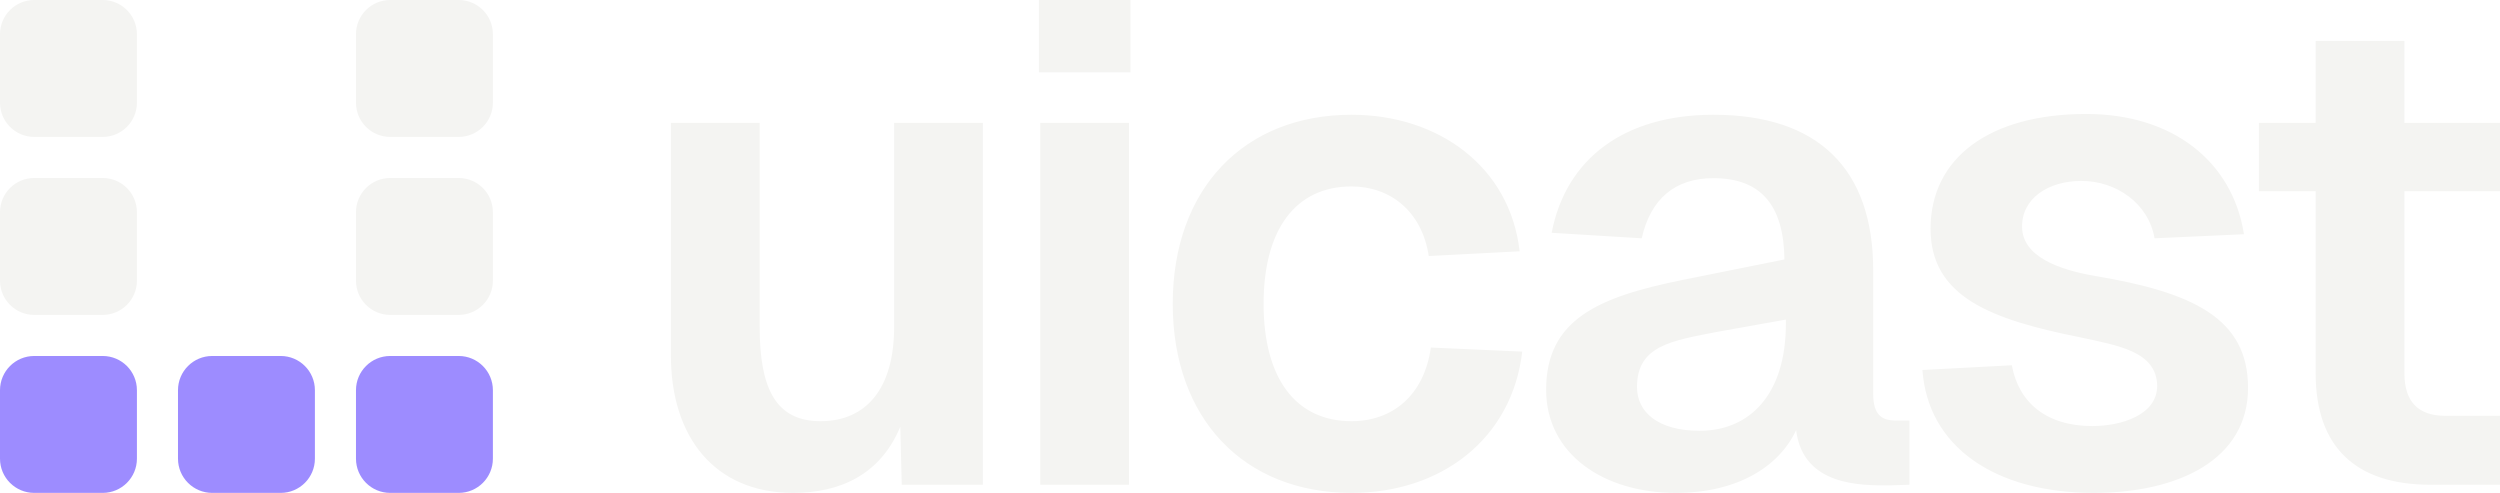
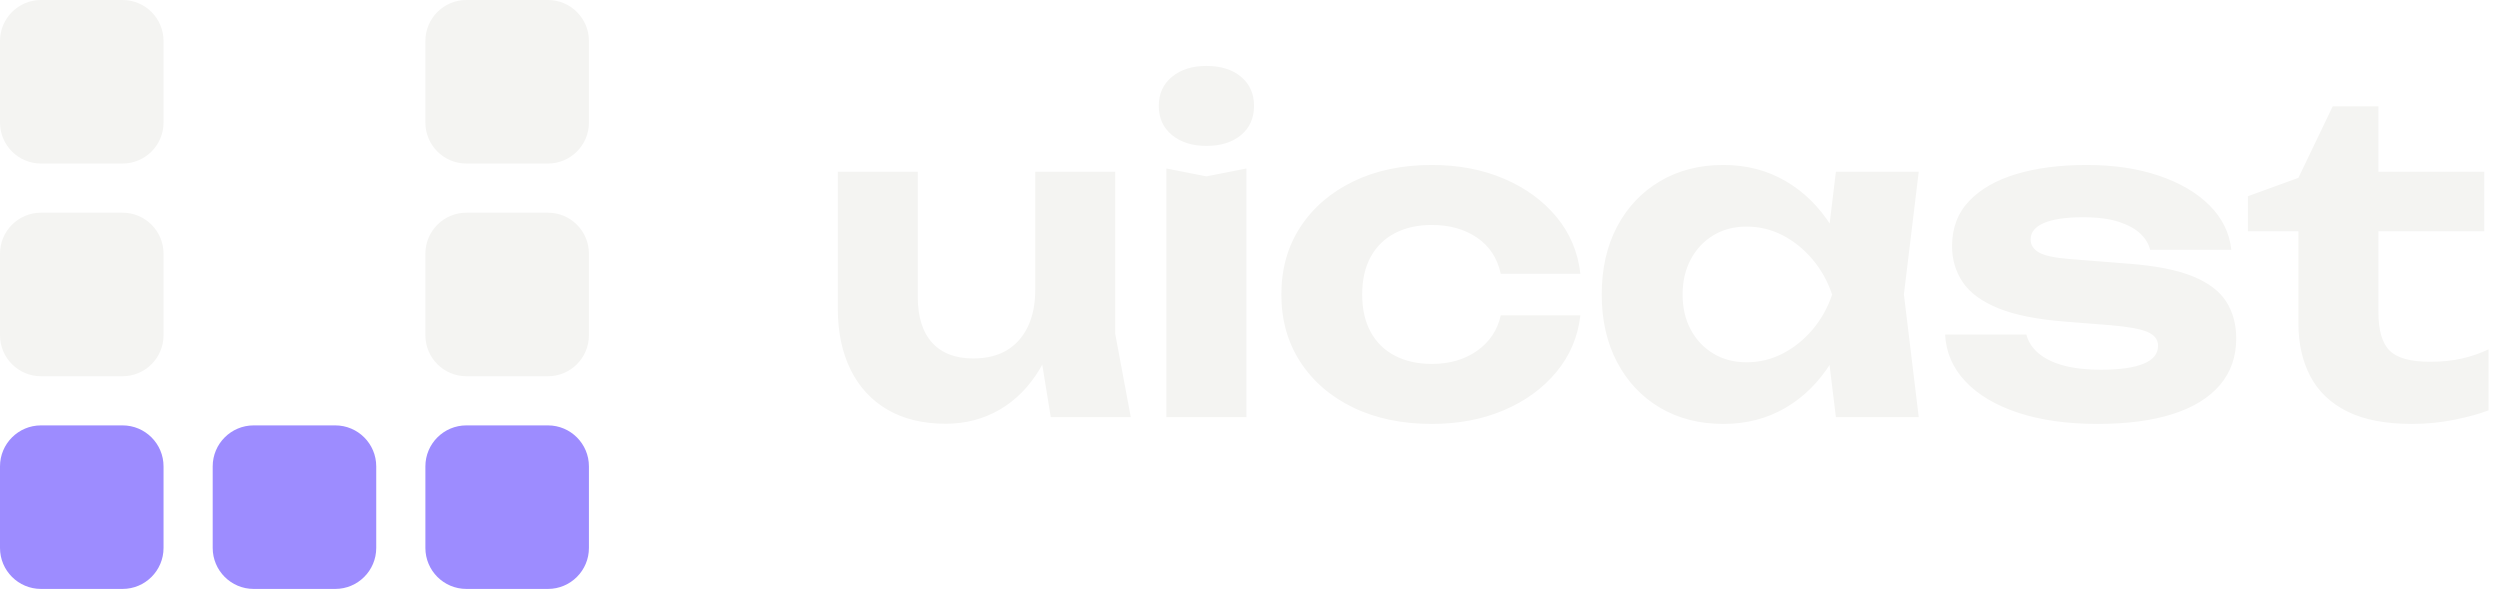
- <svg xmlns="http://www.w3.org/2000/svg" viewBox="0 0 190.41 37.54" role="img" aria-label="uicast">
-   <g transform="translate(-6.2567 -6.2567) scale(2.0856)">
-     <rect x="3" y="3" width="5" height="5" rx="1.25" fill="#f4f4f2" />
-     <rect x="16" y="3" width="5" height="5" rx="1.25" fill="#f4f4f2" />
-     <rect x="3" y="9.5" width="5" height="5" rx="1.25" fill="#f4f4f2" />
-     <rect x="16" y="9.5" width="5" height="5" rx="1.25" fill="#f4f4f2" />
-     <rect x="3" y="16" width="5" height="5" rx="1.25" fill="#9d8cff" />
-     <rect x="9.5" y="16" width="5" height="5" rx="1.25" fill="#9d8cff" />
-     <rect x="16" y="16" width="5" height="5" rx="1.25" fill="#9d8cff" />
+ <svg xmlns="http://www.w3.org/2000/svg" viewBox="0 0 110.37 26" role="img" aria-label="uicast">
+   <g fill="#f4f4f2">
+     <rect x="0" y="0" width="7.22" height="7.22" rx="1.81" />
+     <rect x="18.78" y="0" width="7.22" height="7.22" rx="1.81" />
+     <rect x="0" y="9.39" width="7.22" height="7.22" rx="1.81" />
+     <rect x="18.78" y="9.39" width="7.22" height="7.22" rx="1.81" />
  </g>
-   <path fill="#f4f4f2" transform="translate(47.46 36.92)" d="M27.40 0L27.40-27.56L20.64-27.56L20.64-12.01C20.64-7.38 18.56-4.84 15.03-4.84C11.60-4.84 10.40-7.38 10.40-12.01L10.40-27.56L3.64-27.56L3.64-9.83C3.64-3.64 6.97 0.62 12.95 0.62C16.54 0.62 19.60-0.78 21.11-4.42L21.22 0Z M31.77-27.56L31.77 0L38.53 0L38.53-27.56ZM31.67-31.41L38.64-31.41L38.64-36.92L31.67-36.92Z M61.36-17.42L68.28-17.78C67.55-24.23 62.09-28.18 55.48-28.18C47.27-28.18 41.86-22.52 41.86-13.78C41.86-5.04 47.27 0.62 55.48 0.62C62.30 0.62 67.70-3.48 68.48-10.14L61.52-10.45C61.00-6.76 58.55-4.84 55.48-4.84C51.22-4.84 48.78-8.11 48.78-13.78C48.78-19.45 51.22-22.72 55.48-22.72C58.40-22.72 60.84-20.85 61.36-17.42Z M70.72-19.19L77.58-18.77C78.26-21.79 80.13-23.35 83.04-23.35C86.63-23.35 88.40-21.32 88.45-17.16L80.70-15.60C74.26-14.30 70.30-12.58 70.30-7.23C70.30-2.34 74.67 0.62 80.18 0.62C84.97 0.62 88.09-1.46 89.34-4.16C89.86 0.10 94.28 0.05 96.41 0.05L97.97 0L97.97-4.89L96.93-4.89C95.89-4.89 95.21-5.30 95.21-6.92L95.21-16.33C95.21-24.08 91-28.18 83.04-28.18C76.28-28.18 71.81-24.86 70.72-19.19ZM77.22-7.44C77.22-10.61 79.87-10.97 83.36-11.65L88.56-12.58L88.56-12.27C88.56-6.81 85.75-4.11 82.00-4.11C78.78-4.11 77.22-5.56 77.22-7.44Z M116.64-18.77L123.45-19.08C122.56-24.70 117.94-28.24 111.44-28.24C104.10-28.24 99.58-24.91 99.58-19.50C99.58-14.30 104.21-12.58 110.97-11.23C113.78-10.61 116.79-10.19 116.84-7.54C116.84-5.30 114.09-4.47 111.90-4.47C108.42-4.47 106.29-6.24 105.77-9.10L98.96-8.74C99.37-2.91 104.47 0.62 112.01 0.62C118.46 0.62 123.76-1.92 123.76-7.38C123.76-12.69 119.55-14.66 112.06-15.91C109.36-16.38 106.60-17.37 106.55-19.60C106.50-21.79 108.52-23.14 111.07-23.14C113.67-23.14 116.17-21.48 116.64-18.77Z M128.91-33.80L128.91-27.56L124.59-27.56L124.59-22.36L128.91-22.36L128.91-8.48C128.91-2.86 131.98 0 137.64 0L142.95 0L142.95-5.25L138.79-5.25C136.71-5.25 135.67-6.34 135.67-8.48L135.67-22.36L142.95-22.36L142.95-27.56L135.67-27.56L135.67-33.80Z" />
+   <g fill="#9d8cff">
+     <rect x="0" y="18.78" width="7.22" height="7.22" rx="1.81" />
+     <rect x="9.39" y="18.78" width="7.22" height="7.22" rx="1.81" />
+     <rect x="18.78" y="18.78" width="7.22" height="7.22" rx="1.81" />
+   </g>
+   <path fill="#f4f4f2" transform="translate(36 18.415) scale(0.019)" d="M302.8 15.4Q223.5 15.4 167.4 -17.3Q111.3 -50 81.7 -110.2Q52 -170.5 52 -252.1V-570.1H237.8V-279.3Q237.8 -209.8 271.1 -173Q304.4 -136.3 366.5 -136.3Q412.5 -136.3 444.3 -155.1Q476.1 -174 493.4 -209.9Q510.7 -245.9 510.7 -295L569.2 -264.1Q558.9 -174.4 521.4 -111.9Q483.8 -49.4 427.5 -17Q371.1 15.4 302.8 15.4ZM546.8 0 510.7 -222.5V-570.1H696.5V-193.9L732.7 0ZM815.5 -577.7 908.5 -559.4 1001.4 -577.7V0H815.5ZM908.3 -630.2Q859.3 -630.2 828.5 -655.4Q797.8 -680.6 797.8 -723.1Q797.8 -765.6 828.5 -790.8Q859.3 -816 908.3 -816Q958.6 -816 988.9 -790.8Q1019.1 -765.6 1019.1 -723.1Q1019.1 -680.6 988.9 -655.4Q958.6 -630.2 908.3 -630.2ZM1777.4 -236.5Q1768.8 -161.6 1721.5 -104.7Q1674.3 -47.8 1599.5 -16Q1524.8 15.8 1432.1 15.8Q1328.7 15.8 1249.9 -22.1Q1171.1 -60.1 1126.8 -128Q1082.6 -195.9 1082.6 -284.8Q1082.6 -374.2 1126.8 -441.8Q1171.1 -509.5 1249.9 -547.7Q1328.7 -585.9 1432.1 -585.9Q1524.8 -585.9 1599.5 -554.1Q1674.3 -522.3 1721.5 -465.6Q1768.8 -408.9 1777.4 -333H1592.4Q1580.6 -387.5 1537.3 -417Q1494 -446.5 1432.1 -446.5Q1383.3 -446.5 1346.6 -427.5Q1310 -408.5 1290.2 -372.4Q1270.4 -336.3 1270.4 -284.8Q1270.4 -233.8 1290.2 -197.7Q1310 -161.6 1346.6 -142.6Q1383.3 -123.6 1432.1 -123.6Q1494.5 -123.6 1537.9 -154.5Q1581.2 -185.4 1592.4 -236.5ZM2371.1 0 2345.9 -206.8 2373.3 -284.8 2345.9 -361.8 2371.1 -570.1H2563.6L2529.1 -285.3L2563.6 0ZM2416.9 -284.8Q2402 -194.5 2360 -126.8Q2318 -59.1 2254 -21.6Q2189.9 15.8 2109.6 15.8Q2026.1 15.8 1962.4 -21.9Q1898.6 -59.6 1862.8 -127.5Q1827 -195.5 1827 -284.8Q1827 -375.2 1862.8 -442.8Q1898.6 -510.4 1962.4 -548.1Q2026.1 -585.9 2109.6 -585.9Q2189.9 -585.9 2254 -548.6Q2318 -511.4 2360.5 -444Q2403 -376.6 2416.9 -284.8ZM2014.9 -284.8Q2014.9 -238.6 2033.9 -203.2Q2052.9 -167.8 2086.4 -147.6Q2120 -127.4 2163.6 -127.4Q2208.1 -127.4 2247.4 -147.6Q2286.6 -167.8 2316.7 -203.2Q2346.8 -238.6 2362.4 -284.8Q2346.8 -331 2316.7 -366.6Q2286.6 -402.2 2247.4 -422.5Q2208.1 -442.7 2163.6 -442.7Q2120 -442.7 2086.4 -422.5Q2052.9 -402.2 2033.9 -366.6Q2014.9 -331 2014.9 -284.8ZM3301.3 -182.8Q3301.3 -119.1 3263.4 -74.6Q3225.6 -30.1 3153.6 -7.1Q3081.6 15.8 2979.1 15.8Q2873.6 15.8 2794.9 -10.1Q2716.2 -36.1 2672 -83Q2627.9 -130 2624.9 -191.9H2813.7Q2820.1 -166.7 2842.3 -148Q2864.6 -129.4 2900.9 -119.7Q2937.2 -110.1 2986 -110.1Q3052.1 -110.1 3085.9 -124Q3119.7 -137.9 3119.7 -165.7Q3119.7 -187.3 3095.1 -197.9Q3070.5 -208.5 3007.6 -213.7L2904.3 -221.9Q2805.7 -229.5 2748.1 -253.1Q2690.5 -276.7 2665.7 -313.8Q2641 -350.8 2641 -397.1Q2641 -460.1 2680.4 -501.8Q2719.8 -543.5 2790.1 -564.7Q2860.4 -585.9 2954 -585.9Q3048.3 -585.9 3121.8 -560.9Q3195.3 -536 3239.4 -491.8Q3283.6 -447.6 3289.9 -388.8H3101.2Q3096.7 -408.6 3079.3 -425.6Q3061.8 -442.6 3029.3 -453.5Q2996.8 -464.4 2945.2 -464.4Q2886 -464.4 2854.8 -451.2Q2823.6 -437.9 2823.6 -412.8Q2823.6 -394 2842.7 -382.7Q2861.7 -371.5 2914.6 -367.3L3049.9 -356.6Q3145.8 -349.5 3200.6 -327Q3255.4 -304.5 3278.3 -268.1Q3301.3 -231.8 3301.3 -182.8ZM3328.5 -431.8V-513.3L3445.8 -556L3525.5 -722.1H3631.7V-570.1H3877.6V-431.8H3631.7V-244Q3631.7 -180.2 3657.9 -154.4Q3684.1 -128.6 3751.3 -128.6Q3793.5 -128.6 3826.4 -136.3Q3859.3 -144 3887.6 -157.5V-15.8Q3858 -4.1 3809.6 5.8Q3761.2 15.8 3709.4 15.8Q3617.8 15.8 3559.6 -13Q3501.4 -41.9 3473.6 -94.7Q3445.8 -147.5 3445.8 -218.1V-431.8Z" />
</svg>
